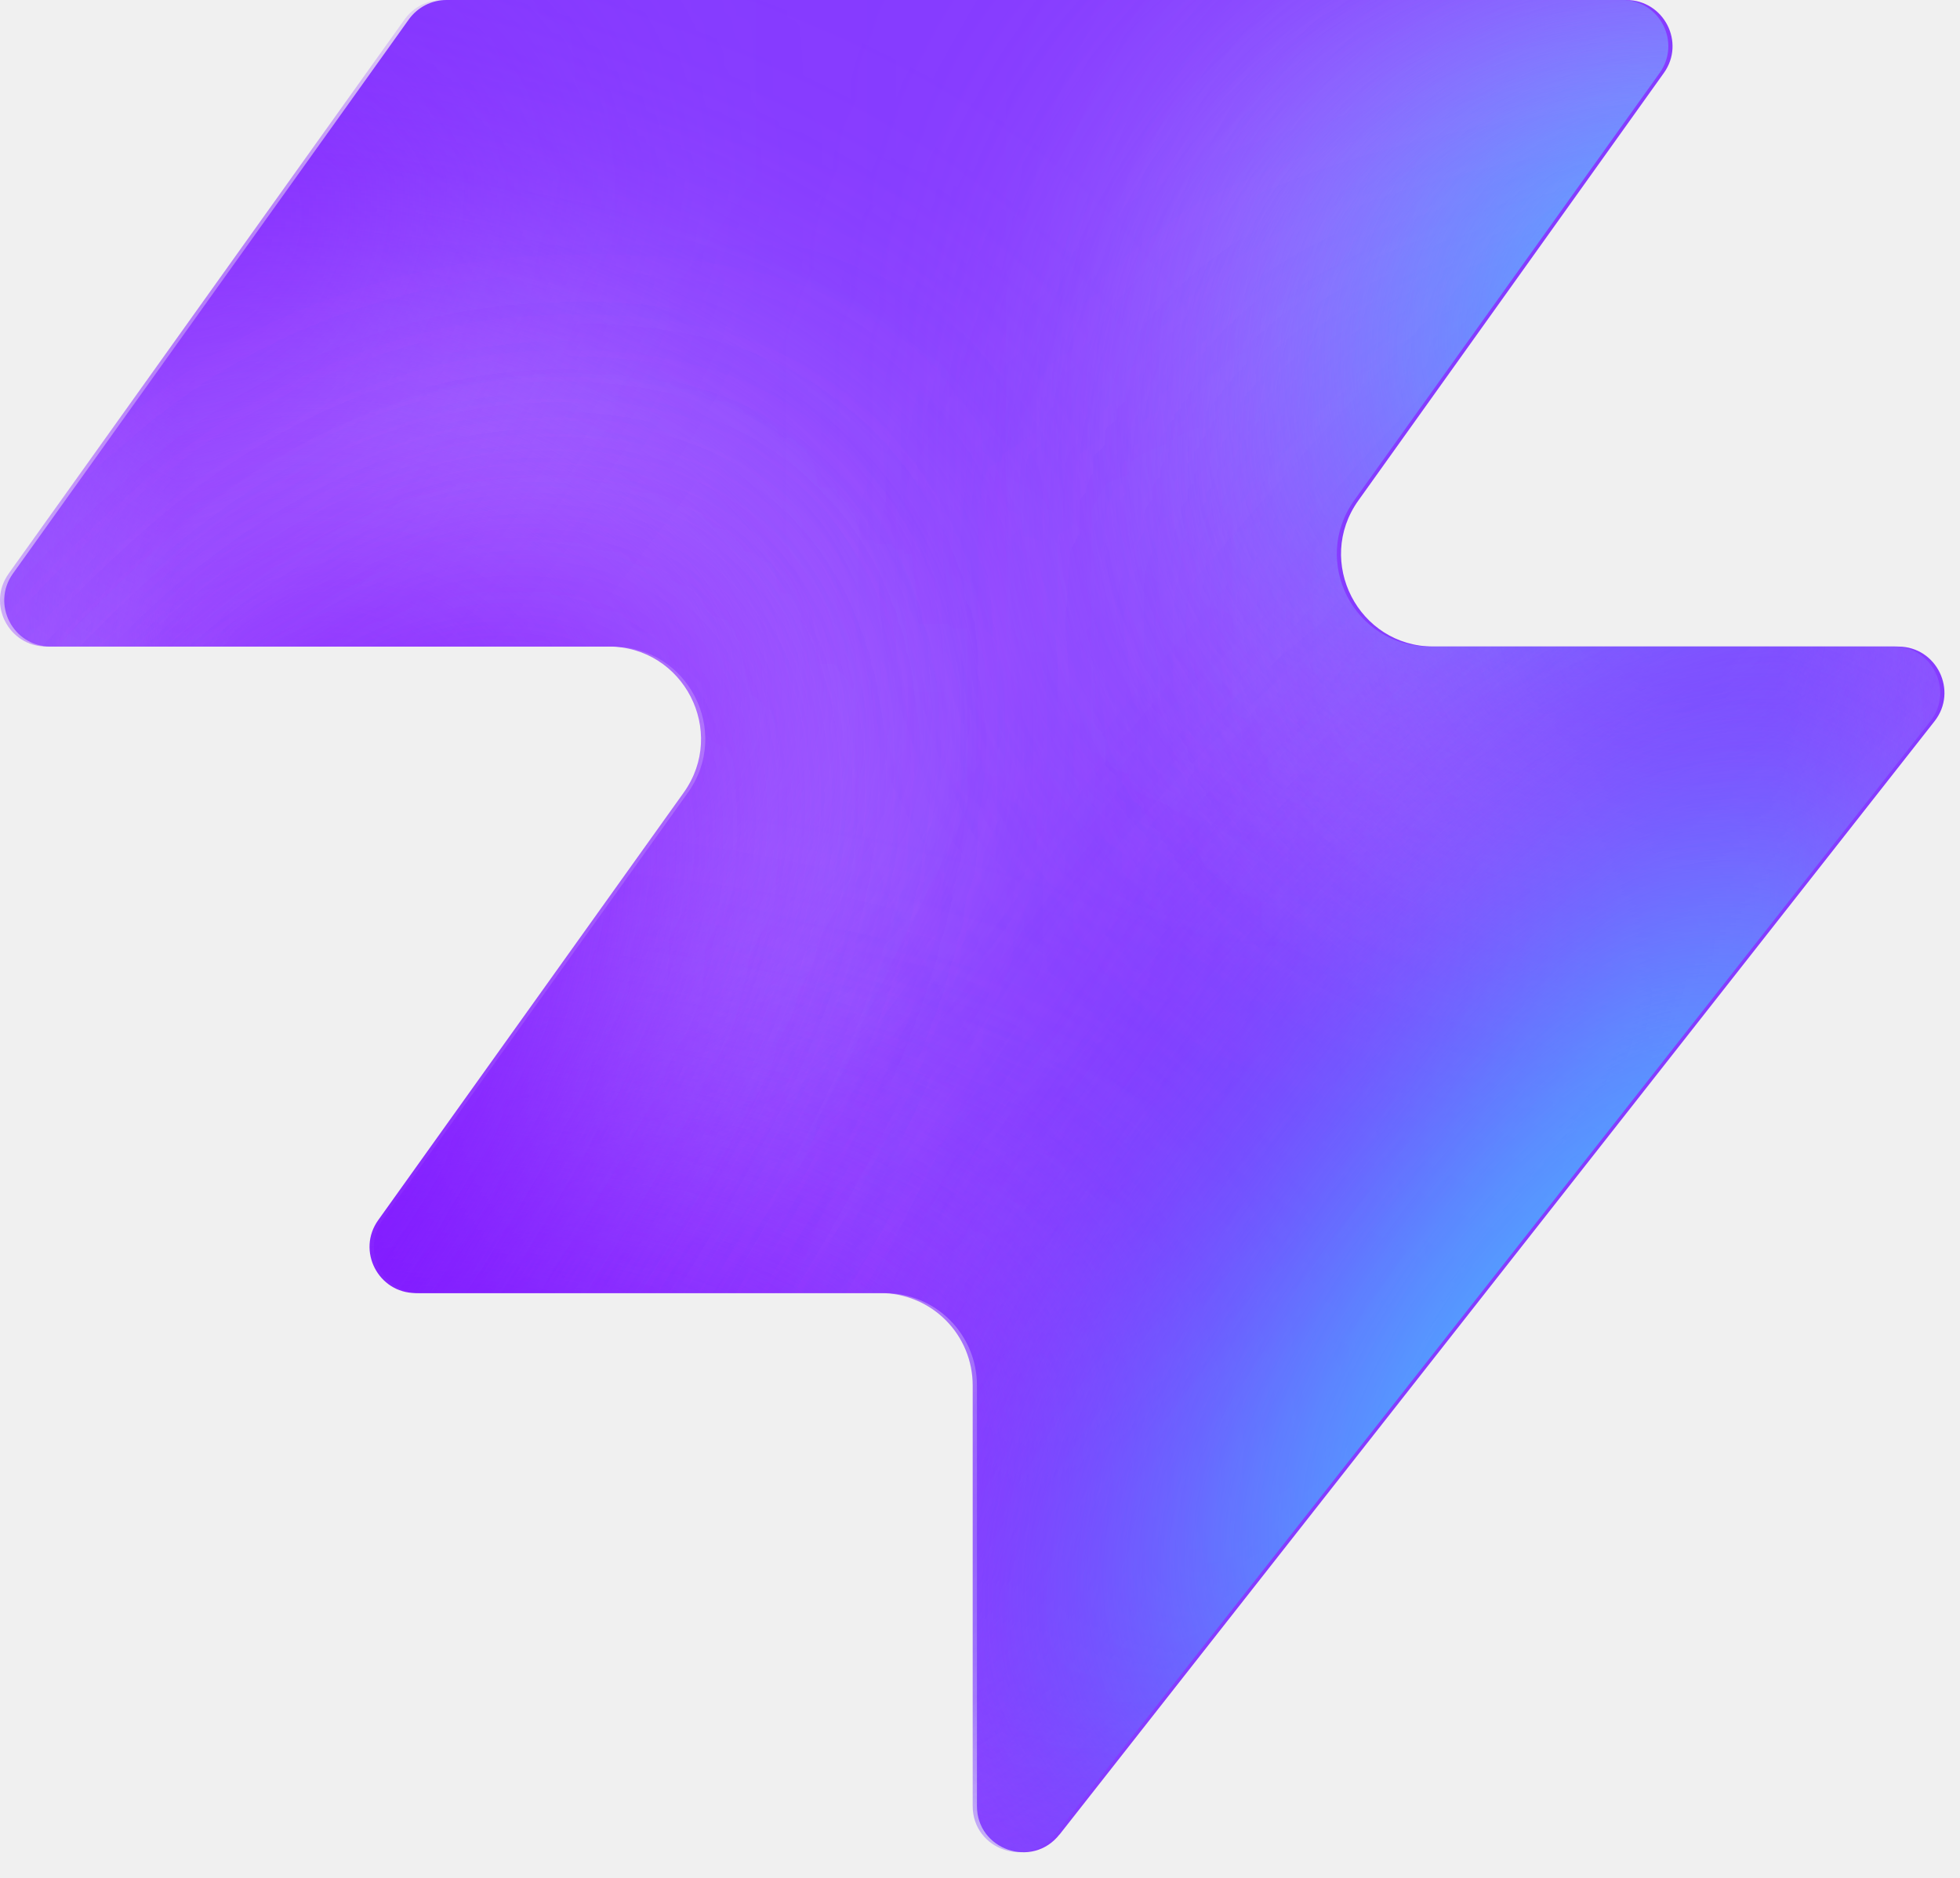
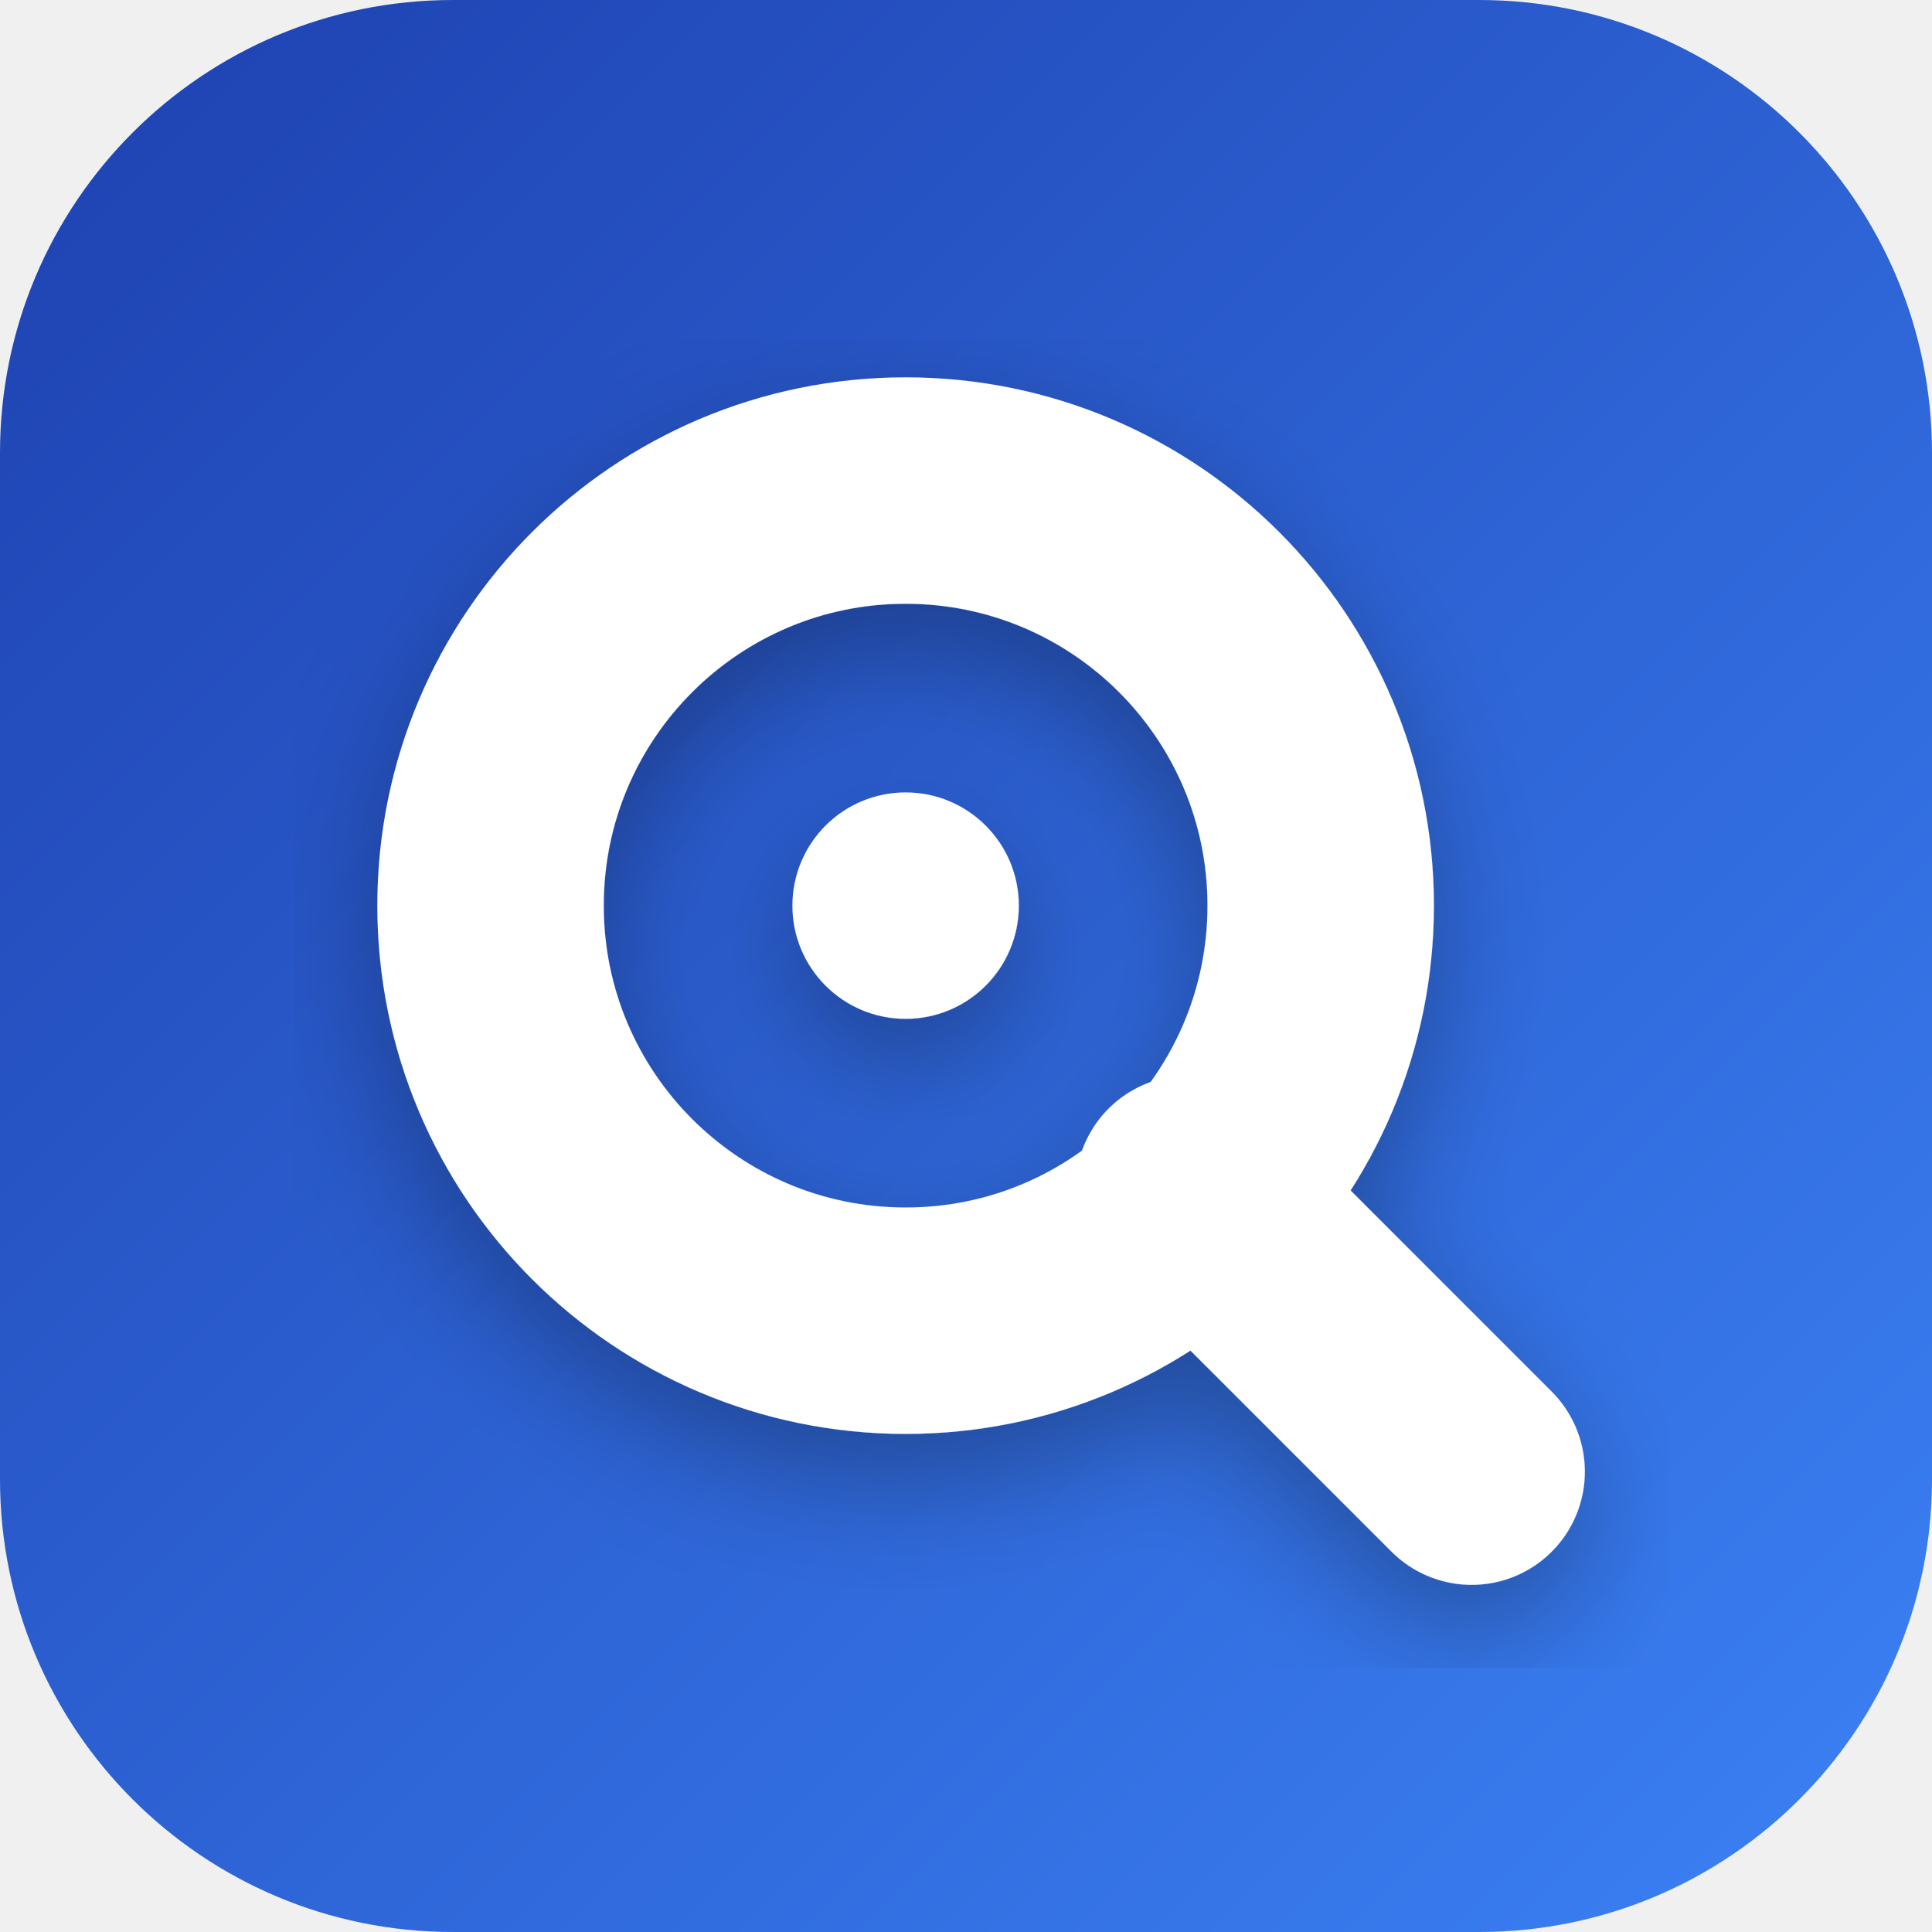
- <svg xmlns="http://www.w3.org/2000/svg" width="48" height="46" fill="none" viewBox="0 0 48 46">
-   <path fill="#863bff" d="M25.946 44.938c-.664.845-2.021.375-2.021-.698V33.937a2.26 2.26 0 0 0-2.262-2.262H10.287c-.92 0-1.456-1.04-.92-1.788l7.48-10.471c1.07-1.497 0-3.578-1.842-3.578H1.237c-.92 0-1.456-1.04-.92-1.788L10.013.474c.214-.297.556-.474.92-.474h28.894c.92 0 1.456 1.04.92 1.788l-7.48 10.471c-1.07 1.498 0 3.579 1.842 3.579h11.377c.943 0 1.473 1.088.89 1.83L25.947 44.94z" style="fill:#863bff;fill:color(display-p3 .525 .23 1);fill-opacity:1" />
-   <mask id="a" width="48" height="46" x="0" y="0" maskUnits="userSpaceOnUse" style="mask-type:alpha">
-     <path fill="#000" d="M25.842 44.938c-.664.844-2.021.375-2.021-.698V33.937a2.26 2.26 0 0 0-2.262-2.262H10.183c-.92 0-1.456-1.04-.92-1.788l7.48-10.471c1.07-1.498 0-3.579-1.842-3.579H1.133c-.92 0-1.456-1.04-.92-1.787L9.91.473c.214-.297.556-.474.92-.474h28.894c.92 0 1.456 1.04.92 1.788l-7.48 10.471c-1.07 1.498 0 3.578 1.842 3.578h11.377c.943 0 1.473 1.088.89 1.832L25.843 44.94z" style="fill:#000;fill-opacity:1" />
-   </mask>
-   <g mask="url(#a)">
-     <g filter="url(#b)">
-       <ellipse cx="5.508" cy="14.704" fill="#ede6ff" rx="5.508" ry="14.704" style="fill:#ede6ff;fill:color(display-p3 .927 .903 1);fill-opacity:1" transform="matrix(.00324 1 1 -.00324 -4.47 31.516)" />
-     </g>
-     <g filter="url(#c)">
-       <ellipse cx="10.399" cy="29.851" fill="#ede6ff" rx="10.399" ry="29.851" style="fill:#ede6ff;fill:color(display-p3 .927 .903 1);fill-opacity:1" transform="matrix(.00324 1 1 -.00324 -39.328 7.883)" />
-     </g>
-     <g filter="url(#d)">
-       <ellipse cx="5.508" cy="30.487" fill="#7e14ff" rx="5.508" ry="30.487" style="fill:#7e14ff;fill:color(display-p3 .492 .077 1);fill-opacity:1" transform="rotate(89.814 -25.913 -14.639)scale(1 -1)" />
-     </g>
-     <g filter="url(#e)">
-       <ellipse cx="5.508" cy="30.599" fill="#7e14ff" rx="5.508" ry="30.599" style="fill:#7e14ff;fill:color(display-p3 .492 .077 1);fill-opacity:1" transform="rotate(89.814 -32.644 -3.334)scale(1 -1)" />
-     </g>
-     <g filter="url(#f)">
-       <ellipse cx="5.508" cy="30.599" fill="#7e14ff" rx="5.508" ry="30.599" style="fill:#7e14ff;fill:color(display-p3 .492 .077 1);fill-opacity:1" transform="matrix(.00324 1 1 -.00324 -34.34 30.47)" />
-     </g>
-     <g filter="url(#g)">
-       <ellipse cx="14.072" cy="22.078" fill="#ede6ff" rx="14.072" ry="22.078" style="fill:#ede6ff;fill:color(display-p3 .927 .903 1);fill-opacity:1" transform="rotate(93.35 24.506 48.493)scale(-1 1)" />
-     </g>
-     <g filter="url(#h)">
-       <ellipse cx="3.47" cy="21.501" fill="#7e14ff" rx="3.47" ry="21.501" style="fill:#7e14ff;fill:color(display-p3 .492 .077 1);fill-opacity:1" transform="rotate(89.009 28.708 47.59)scale(-1 1)" />
-     </g>
-     <g filter="url(#i)">
-       <ellipse cx="3.47" cy="21.501" fill="#7e14ff" rx="3.47" ry="21.501" style="fill:#7e14ff;fill:color(display-p3 .492 .077 1);fill-opacity:1" transform="rotate(89.009 28.708 47.59)scale(-1 1)" />
-     </g>
-     <g filter="url(#j)">
-       <ellipse cx=".387" cy="8.972" fill="#7e14ff" rx="4.407" ry="29.108" style="fill:#7e14ff;fill:color(display-p3 .492 .077 1);fill-opacity:1" transform="rotate(39.51 .387 8.972)" />
-     </g>
-     <g filter="url(#k)">
-       <ellipse cx="47.523" cy="-6.092" fill="#7e14ff" rx="4.407" ry="29.108" style="fill:#7e14ff;fill:color(display-p3 .492 .077 1);fill-opacity:1" transform="rotate(37.892 47.523 -6.092)" />
-     </g>
-     <g filter="url(#l)">
-       <ellipse cx="41.412" cy="6.333" fill="#47bfff" rx="5.971" ry="9.665" style="fill:#47bfff;fill:color(display-p3 .28 .748 1);fill-opacity:1" transform="rotate(37.892 41.412 6.333)" />
-     </g>
-     <g filter="url(#m)">
-       <ellipse cx="-1.879" cy="38.332" fill="#7e14ff" rx="4.407" ry="29.108" style="fill:#7e14ff;fill:color(display-p3 .492 .077 1);fill-opacity:1" transform="rotate(37.892 -1.88 38.332)" />
-     </g>
-     <g filter="url(#n)">
-       <ellipse cx="-1.879" cy="38.332" fill="#7e14ff" rx="4.407" ry="29.108" style="fill:#7e14ff;fill:color(display-p3 .492 .077 1);fill-opacity:1" transform="rotate(37.892 -1.88 38.332)" />
-     </g>
-     <g filter="url(#o)">
-       <ellipse cx="35.651" cy="29.907" fill="#7e14ff" rx="4.407" ry="29.108" style="fill:#7e14ff;fill:color(display-p3 .492 .077 1);fill-opacity:1" transform="rotate(37.892 35.651 29.907)" />
-     </g>
-     <g filter="url(#p)">
-       <ellipse cx="38.418" cy="32.4" fill="#47bfff" rx="5.971" ry="15.297" style="fill:#47bfff;fill:color(display-p3 .28 .748 1);fill-opacity:1" transform="rotate(37.892 38.418 32.4)" />
-     </g>
-   </g>
+ <svg xmlns="http://www.w3.org/2000/svg" viewBox="0 0 512 512">
  <defs>
-     <filter id="b" width="60.045" height="41.654" x="-19.77" y="16.149" color-interpolation-filters="sRGB" filterUnits="userSpaceOnUse">
-       <feFlood flood-opacity="0" result="BackgroundImageFix" />
-       <feBlend in="SourceGraphic" in2="BackgroundImageFix" result="shape" />
-       <feGaussianBlur result="effect1_foregroundBlur_2002_17158" stdDeviation="7.659" />
-     </filter>
-     <filter id="c" width="90.34" height="51.437" x="-54.613" y="-7.533" color-interpolation-filters="sRGB" filterUnits="userSpaceOnUse">
-       <feFlood flood-opacity="0" result="BackgroundImageFix" />
-       <feBlend in="SourceGraphic" in2="BackgroundImageFix" result="shape" />
-       <feGaussianBlur result="effect1_foregroundBlur_2002_17158" stdDeviation="7.659" />
-     </filter>
-     <filter id="d" width="79.355" height="29.4" x="-49.64" y="2.03" color-interpolation-filters="sRGB" filterUnits="userSpaceOnUse">
-       <feFlood flood-opacity="0" result="BackgroundImageFix" />
-       <feBlend in="SourceGraphic" in2="BackgroundImageFix" result="shape" />
-       <feGaussianBlur result="effect1_foregroundBlur_2002_17158" stdDeviation="4.596" />
-     </filter>
-     <filter id="e" width="79.579" height="29.4" x="-45.045" y="20.029" color-interpolation-filters="sRGB" filterUnits="userSpaceOnUse">
-       <feFlood flood-opacity="0" result="BackgroundImageFix" />
-       <feBlend in="SourceGraphic" in2="BackgroundImageFix" result="shape" />
-       <feGaussianBlur result="effect1_foregroundBlur_2002_17158" stdDeviation="4.596" />
-     </filter>
-     <filter id="f" width="79.579" height="29.4" x="-43.513" y="21.178" color-interpolation-filters="sRGB" filterUnits="userSpaceOnUse">
-       <feFlood flood-opacity="0" result="BackgroundImageFix" />
-       <feBlend in="SourceGraphic" in2="BackgroundImageFix" result="shape" />
-       <feGaussianBlur result="effect1_foregroundBlur_2002_17158" stdDeviation="4.596" />
-     </filter>
-     <filter id="g" width="74.749" height="58.852" x="15.756" y="-17.901" color-interpolation-filters="sRGB" filterUnits="userSpaceOnUse">
-       <feFlood flood-opacity="0" result="BackgroundImageFix" />
-       <feBlend in="SourceGraphic" in2="BackgroundImageFix" result="shape" />
-       <feGaussianBlur result="effect1_foregroundBlur_2002_17158" stdDeviation="7.659" />
-     </filter>
-     <filter id="h" width="61.377" height="25.362" x="23.548" y="2.284" color-interpolation-filters="sRGB" filterUnits="userSpaceOnUse">
-       <feFlood flood-opacity="0" result="BackgroundImageFix" />
-       <feBlend in="SourceGraphic" in2="BackgroundImageFix" result="shape" />
-       <feGaussianBlur result="effect1_foregroundBlur_2002_17158" stdDeviation="4.596" />
-     </filter>
-     <filter id="i" width="61.377" height="25.362" x="23.548" y="2.284" color-interpolation-filters="sRGB" filterUnits="userSpaceOnUse">
-       <feFlood flood-opacity="0" result="BackgroundImageFix" />
-       <feBlend in="SourceGraphic" in2="BackgroundImageFix" result="shape" />
-       <feGaussianBlur result="effect1_foregroundBlur_2002_17158" stdDeviation="4.596" />
-     </filter>
-     <filter id="j" width="56.045" height="63.649" x="-27.636" y="-22.853" color-interpolation-filters="sRGB" filterUnits="userSpaceOnUse">
-       <feFlood flood-opacity="0" result="BackgroundImageFix" />
-       <feBlend in="SourceGraphic" in2="BackgroundImageFix" result="shape" />
-       <feGaussianBlur result="effect1_foregroundBlur_2002_17158" stdDeviation="4.596" />
-     </filter>
-     <filter id="k" width="54.814" height="64.646" x="20.116" y="-38.415" color-interpolation-filters="sRGB" filterUnits="userSpaceOnUse">
-       <feFlood flood-opacity="0" result="BackgroundImageFix" />
-       <feBlend in="SourceGraphic" in2="BackgroundImageFix" result="shape" />
-       <feGaussianBlur result="effect1_foregroundBlur_2002_17158" stdDeviation="4.596" />
-     </filter>
-     <filter id="l" width="33.541" height="35.313" x="24.641" y="-11.323" color-interpolation-filters="sRGB" filterUnits="userSpaceOnUse">
-       <feFlood flood-opacity="0" result="BackgroundImageFix" />
-       <feBlend in="SourceGraphic" in2="BackgroundImageFix" result="shape" />
-       <feGaussianBlur result="effect1_foregroundBlur_2002_17158" stdDeviation="4.596" />
-     </filter>
-     <filter id="m" width="54.814" height="64.646" x="-29.286" y="6.009" color-interpolation-filters="sRGB" filterUnits="userSpaceOnUse">
-       <feFlood flood-opacity="0" result="BackgroundImageFix" />
-       <feBlend in="SourceGraphic" in2="BackgroundImageFix" result="shape" />
-       <feGaussianBlur result="effect1_foregroundBlur_2002_17158" stdDeviation="4.596" />
-     </filter>
-     <filter id="n" width="54.814" height="64.646" x="-29.286" y="6.009" color-interpolation-filters="sRGB" filterUnits="userSpaceOnUse">
-       <feFlood flood-opacity="0" result="BackgroundImageFix" />
-       <feBlend in="SourceGraphic" in2="BackgroundImageFix" result="shape" />
-       <feGaussianBlur result="effect1_foregroundBlur_2002_17158" stdDeviation="4.596" />
-     </filter>
-     <filter id="o" width="54.814" height="64.646" x="8.244" y="-2.416" color-interpolation-filters="sRGB" filterUnits="userSpaceOnUse">
-       <feFlood flood-opacity="0" result="BackgroundImageFix" />
-       <feBlend in="SourceGraphic" in2="BackgroundImageFix" result="shape" />
-       <feGaussianBlur result="effect1_foregroundBlur_2002_17158" stdDeviation="4.596" />
-     </filter>
-     <filter id="p" width="39.409" height="43.623" x="18.713" y="10.588" color-interpolation-filters="sRGB" filterUnits="userSpaceOnUse">
-       <feFlood flood-opacity="0" result="BackgroundImageFix" />
-       <feBlend in="SourceGraphic" in2="BackgroundImageFix" result="shape" />
-       <feGaussianBlur result="effect1_foregroundBlur_2002_17158" stdDeviation="4.596" />
+     <linearGradient id="grad" x1="0%" y1="0%" x2="100%" y2="100%">
+       <stop offset="0%" stop-color="#1e40af" />
+       <stop offset="100%" stop-color="#3b82f6" />
+     </linearGradient>
+     <filter id="shadow" x="-20%" y="-20%" width="140%" height="140%">
+       <feDropShadow dx="0" dy="12" stdDeviation="16" flood-color="#000000" flood-opacity="0.3" />
    </filter>
  </defs>
+   <rect width="512" height="512" rx="120" fill="url(#grad)" />
+   <g filter="url(#shadow)">
+     <circle cx="240" cy="240" r="110" fill="none" stroke="white" stroke-width="60" />
+     <path d="M 315 315 L 390 390" stroke="white" stroke-width="60" stroke-linecap="round" />
+     <circle cx="240" cy="240" r="30" fill="white" />
+   </g>
</svg>
